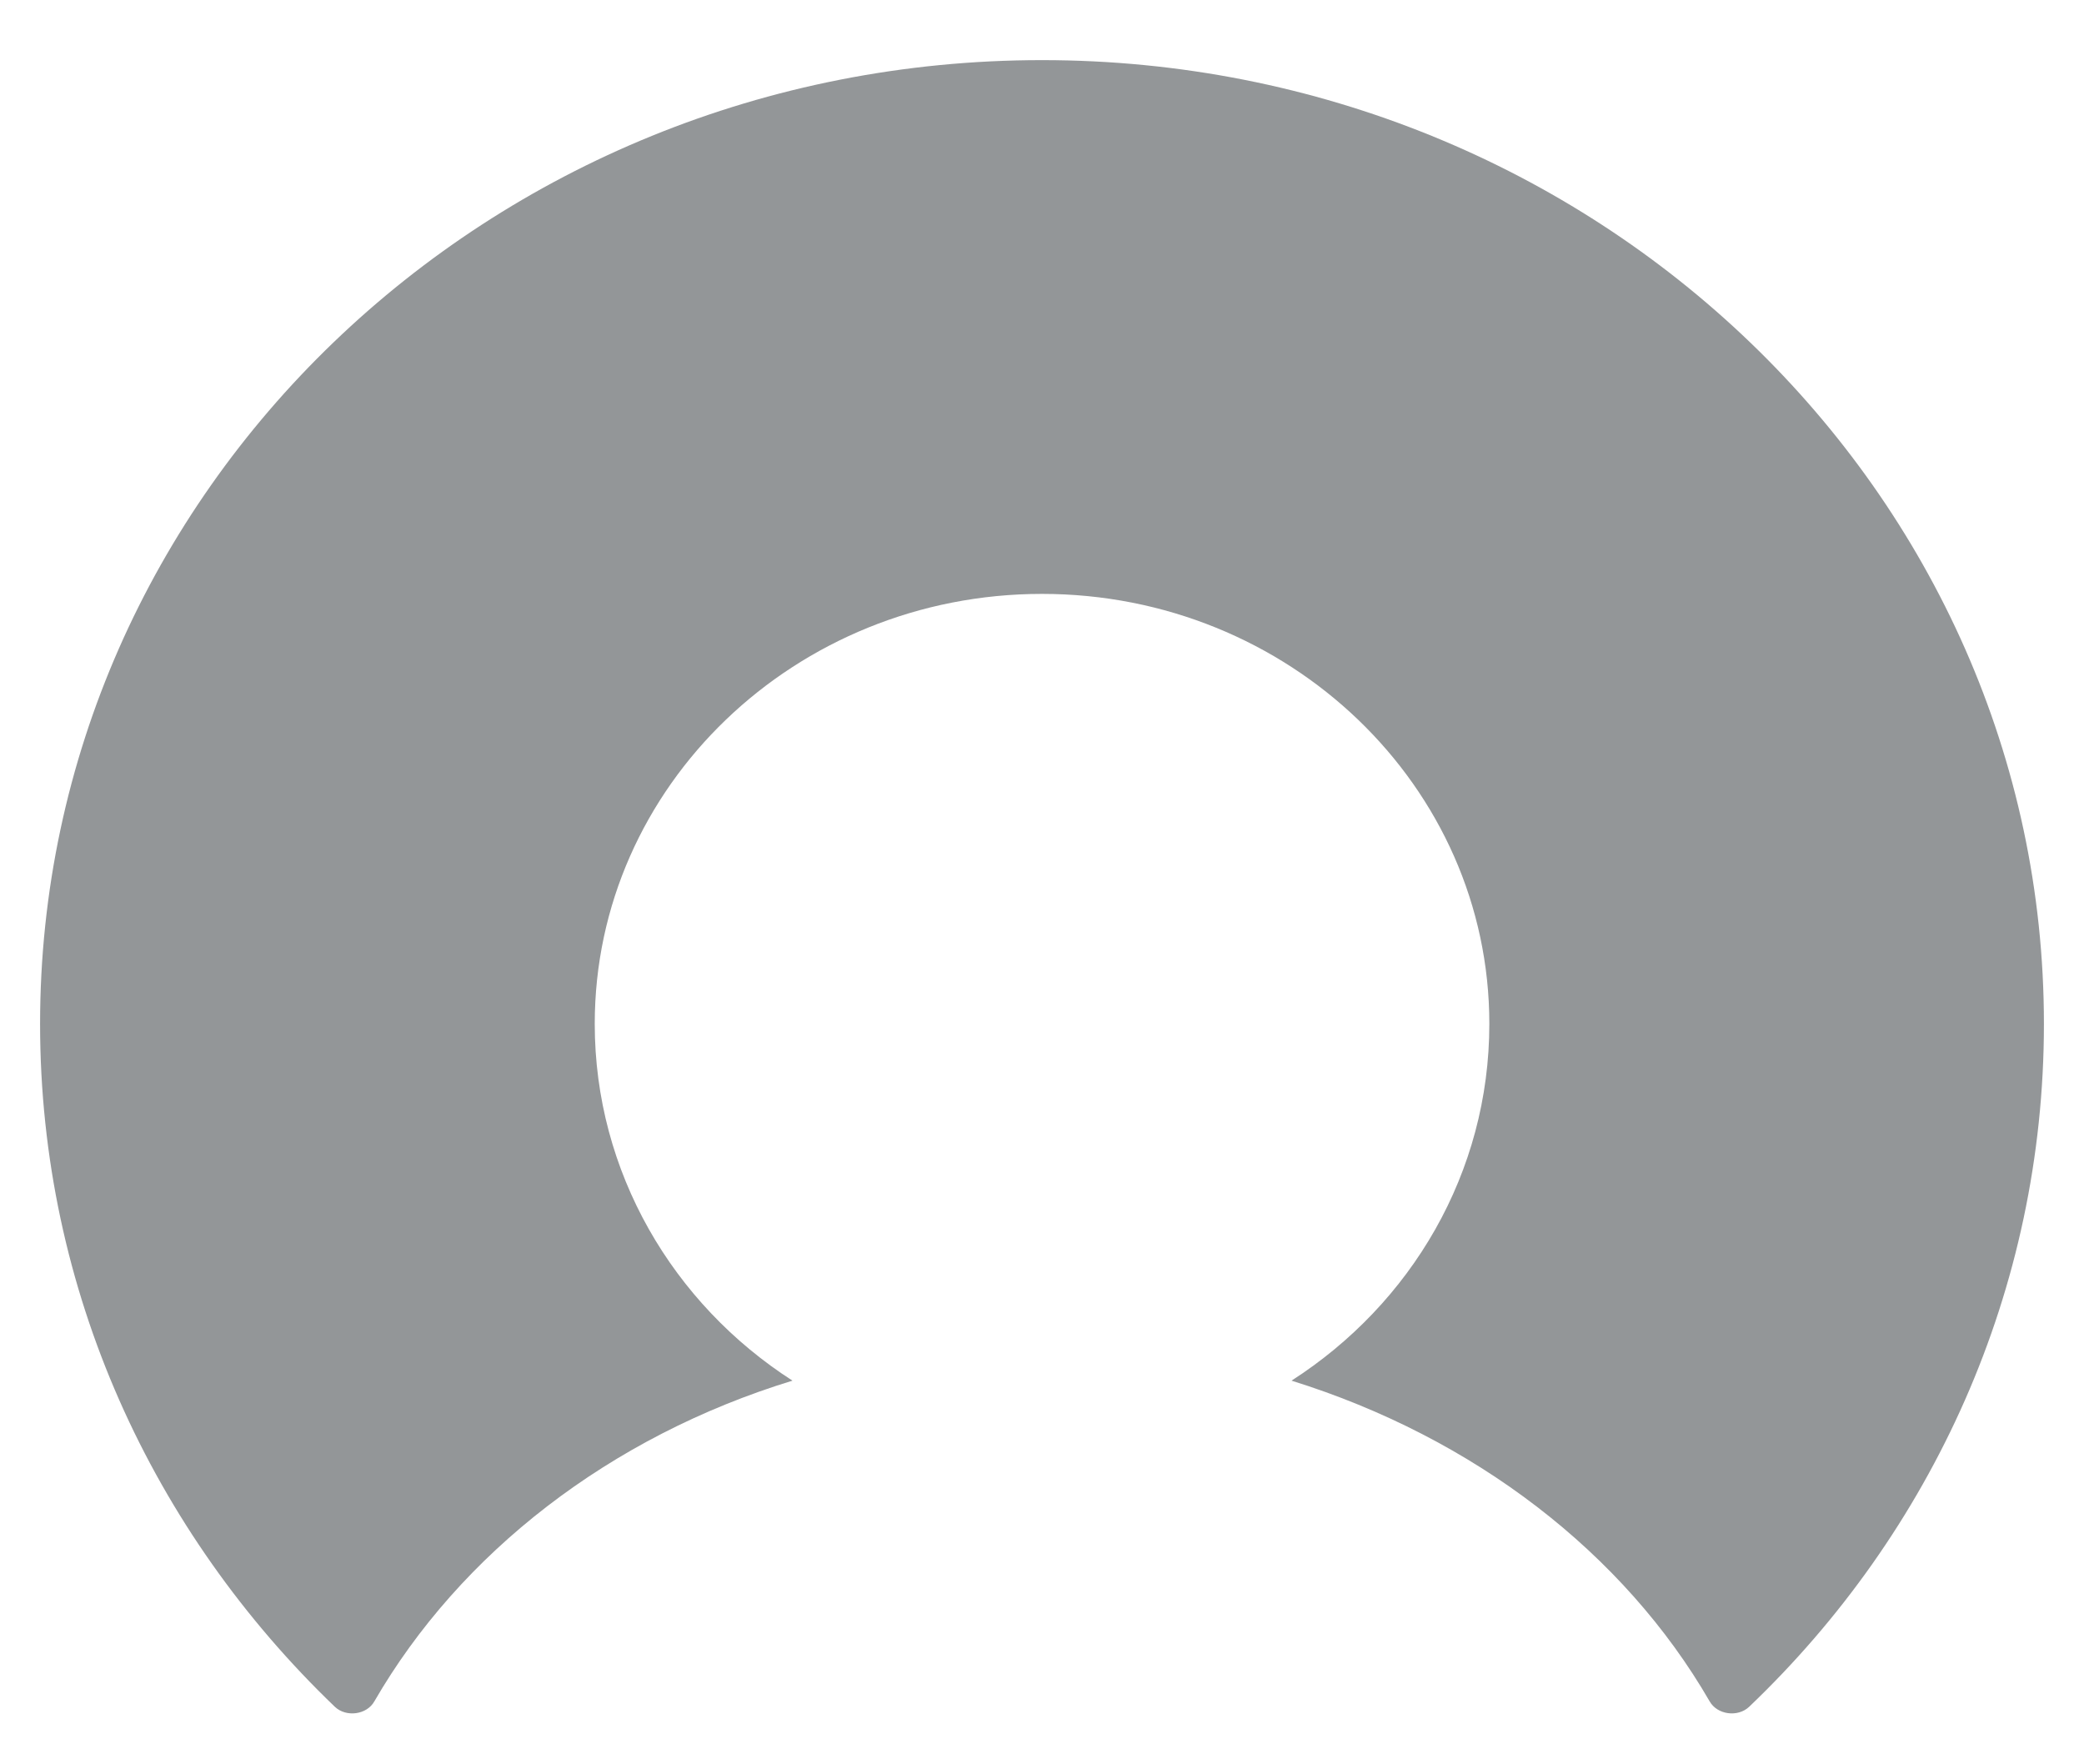
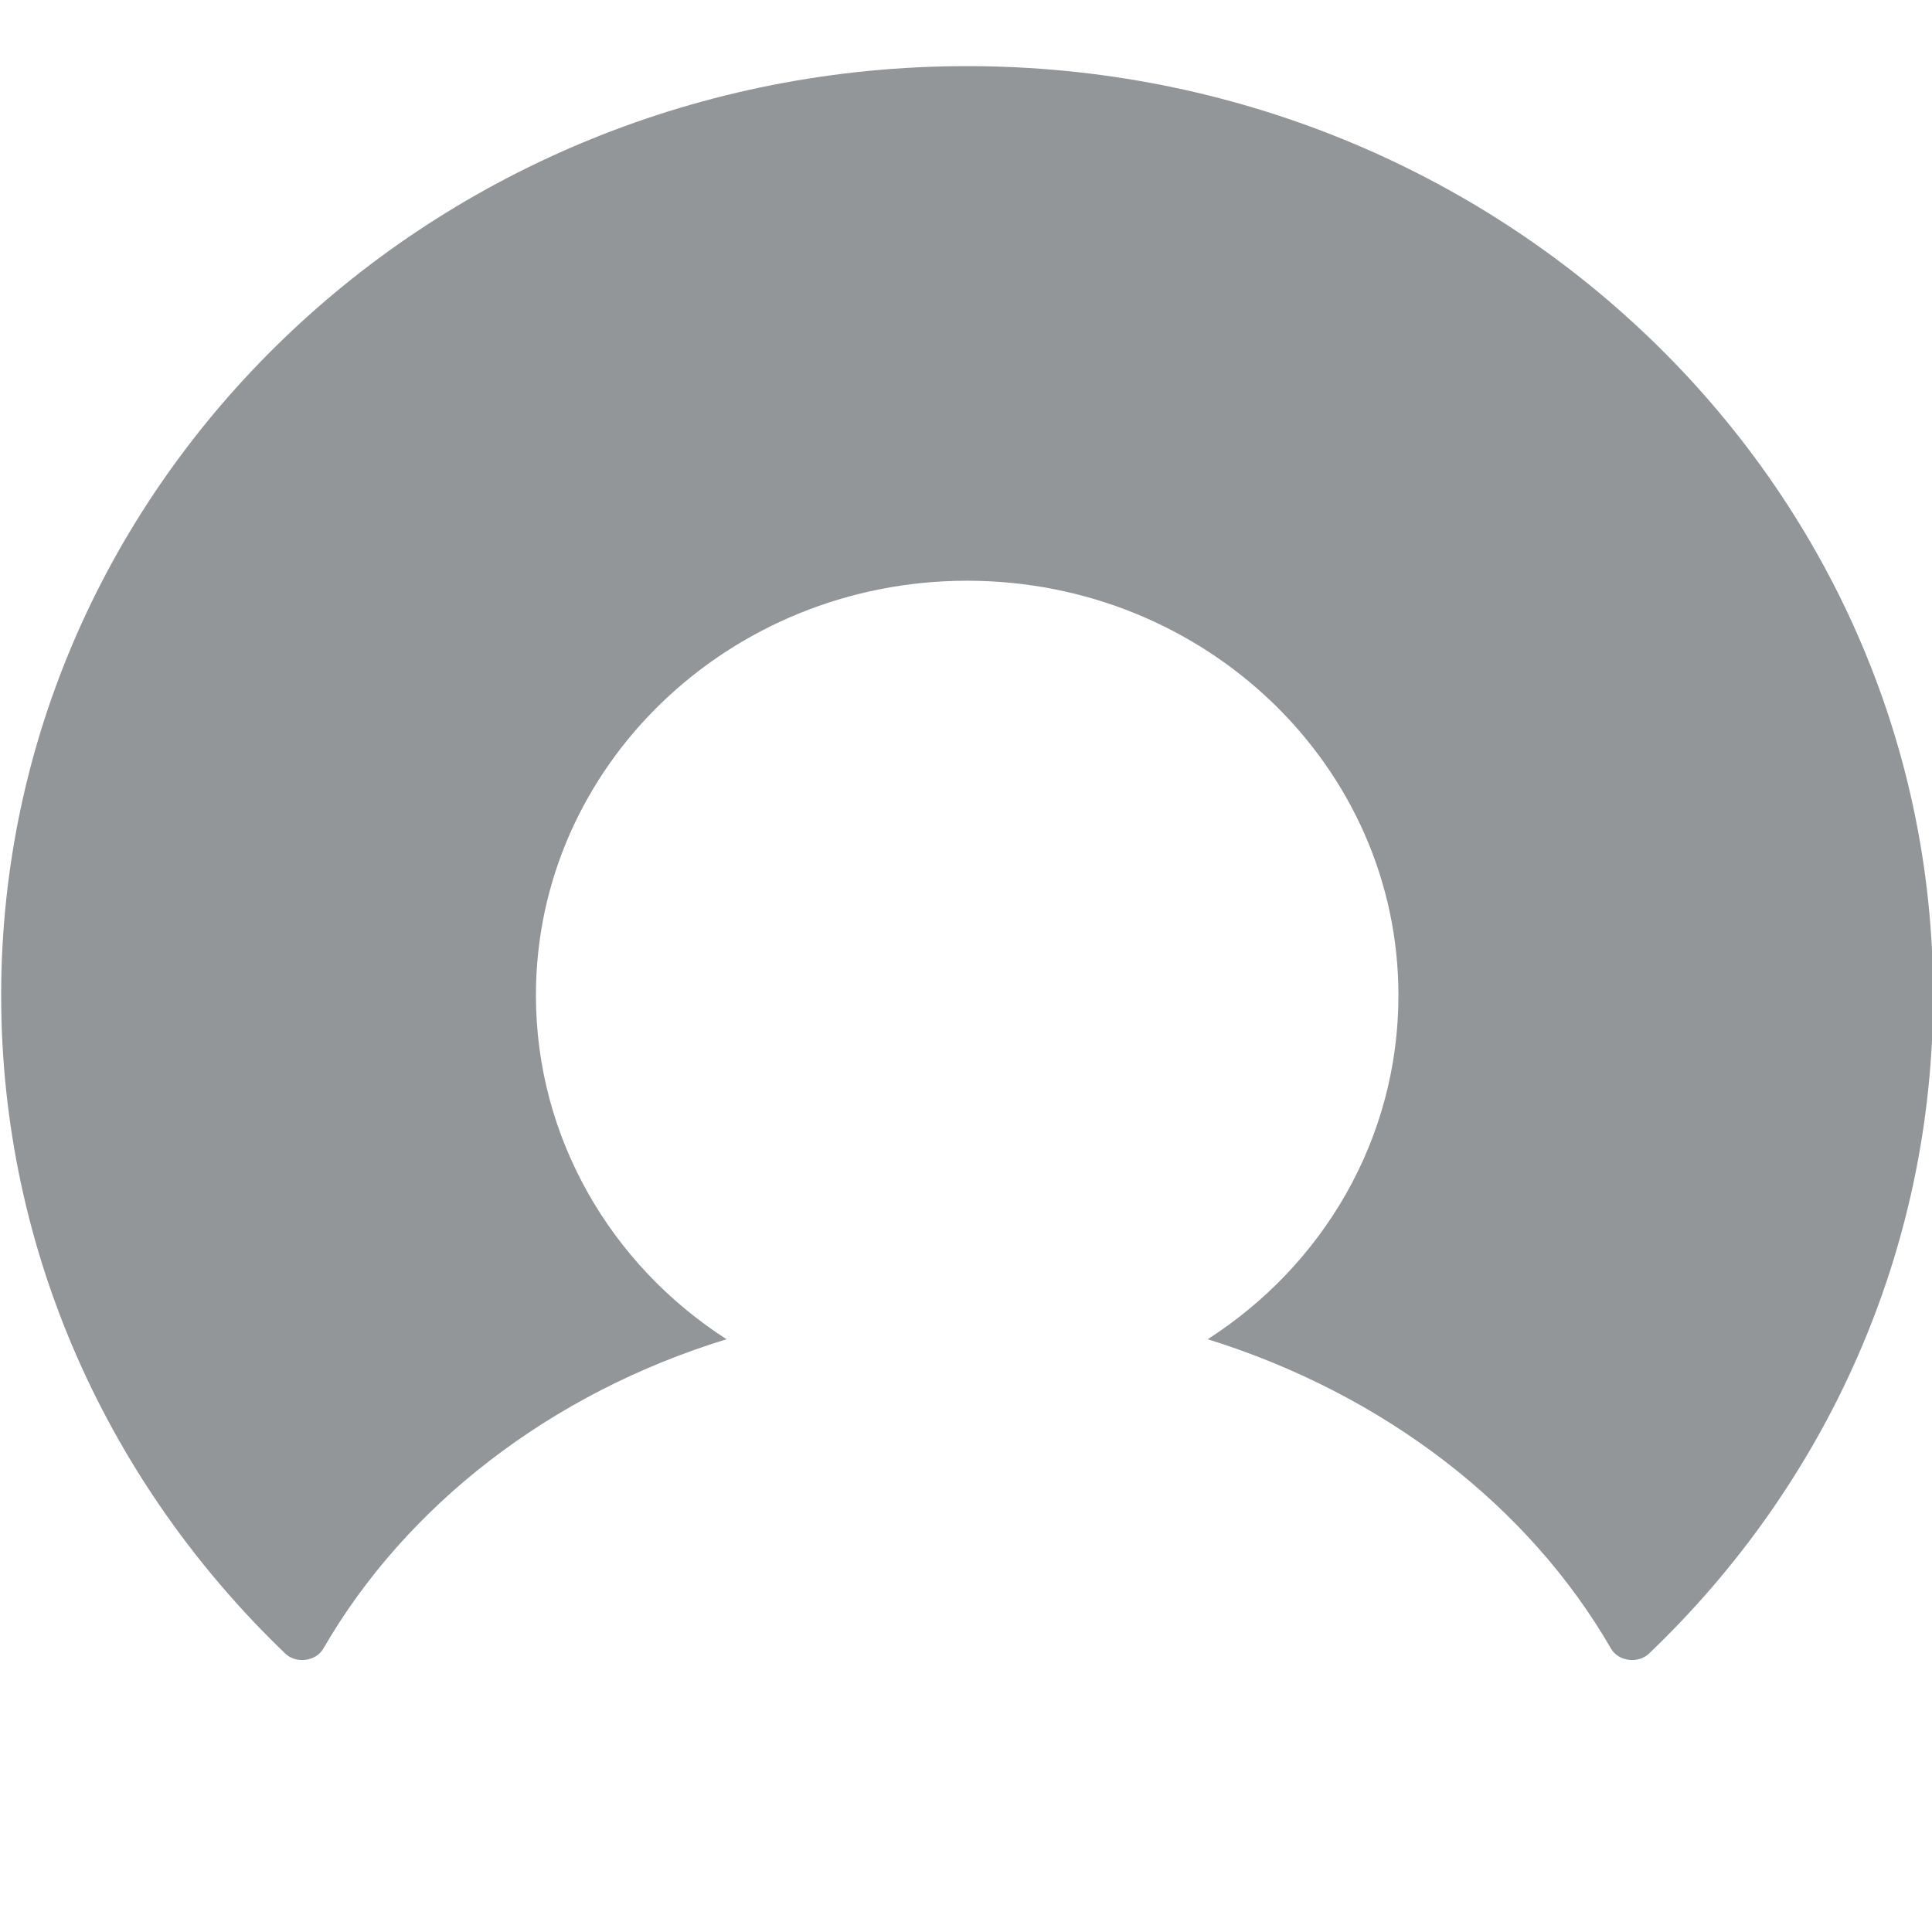
- <svg xmlns="http://www.w3.org/2000/svg" width="26" height="22" viewBox="0 0 26 22" fill="none">
-   <path d="M13 0.75C6.092 0.75 0.5 6.136 0.5 12.773C0.5 16.108 1.91 19.117 4.177 21.292C4.318 21.427 4.577 21.393 4.671 21.224C5.74 19.376 7.608 17.922 9.887 17.224C8.395 16.266 7.42 14.621 7.42 12.773C7.42 9.809 9.922 7.409 13 7.409C16.078 7.409 18.581 9.809 18.581 12.773C18.581 14.632 17.605 16.266 16.113 17.224C18.392 17.934 20.261 19.376 21.329 21.224C21.424 21.393 21.682 21.427 21.823 21.292C24.102 19.117 25.5 16.097 25.5 12.773C25.5 6.136 19.896 0.75 13 0.75Z" fill="#939698" />
+ <svg xmlns="http://www.w3.org/2000/svg" width="100%" height="100%" viewBox="0 0 20 20" version="1.1" xml:space="preserve" style="fill-rule:evenodd;clip-rule:evenodd;stroke-linejoin:round;stroke-miterlimit:2;">
+   <g transform="matrix(0.799984,0,0,0.8,-0.388015,0.0845427)">
+     <path d="M13,0.75C6.092,0.75 0.5,6.136 0.5,12.773C0.5,16.108 1.91,19.117 4.177,21.292C4.318,21.427 4.577,21.393 4.671,21.224C5.74,19.376 7.608,17.922 9.887,17.224C8.395,16.266 7.42,14.621 7.42,12.773C7.42,9.809 9.922,7.409 13,7.409C16.078,7.409 18.581,9.809 18.581,12.773C18.581,14.632 17.605,16.266 16.113,17.224C18.392,17.934 20.261,19.376 21.33,21.224C21.424,21.393 21.682,21.427 21.823,21.292C24.102,19.117 25.5,16.097 25.5,12.773C25.5,6.136 19.896,0.75 13,0.75Z" style="fill:rgb(147,150,152);fill-rule:nonzero;" />
+   </g>
+   <g transform="matrix(0.999981,0,0,1,0.0115414,-0.0900082)">
+     <g>
+       <clipPath id="_clip1">
+         <path d="M10,0C4.48,0 0,4.48 0,10C0,15.52 4.48,20 10,20C15.52,20 20,15.52 20,10C20,4.48 15.52,0 10,0ZM11,15L9,15L9,9L11,9L11,15ZM11,7L9,7L9,5L11,5L11,7Z" />
+       </clipPath>
+       <g clip-path="url(#_clip1)">
+         <g transform="matrix(0.999437,0,0,0.9955,0.000451644,0.0900082)">
+           <clipPath id="_clip2">
+             <rect id="_Image2_" x="0" y="0" width="20" height="20" />
+           </clipPath>
+           <g clip-path="url(#_clip2)">
+             <g transform="matrix(1.00058,-0,-0,1.00452,-0.012,0)">
+                         </g>
+           </g>
+         </g>
+       </g>
+     </g>
+   </g>
</svg>
